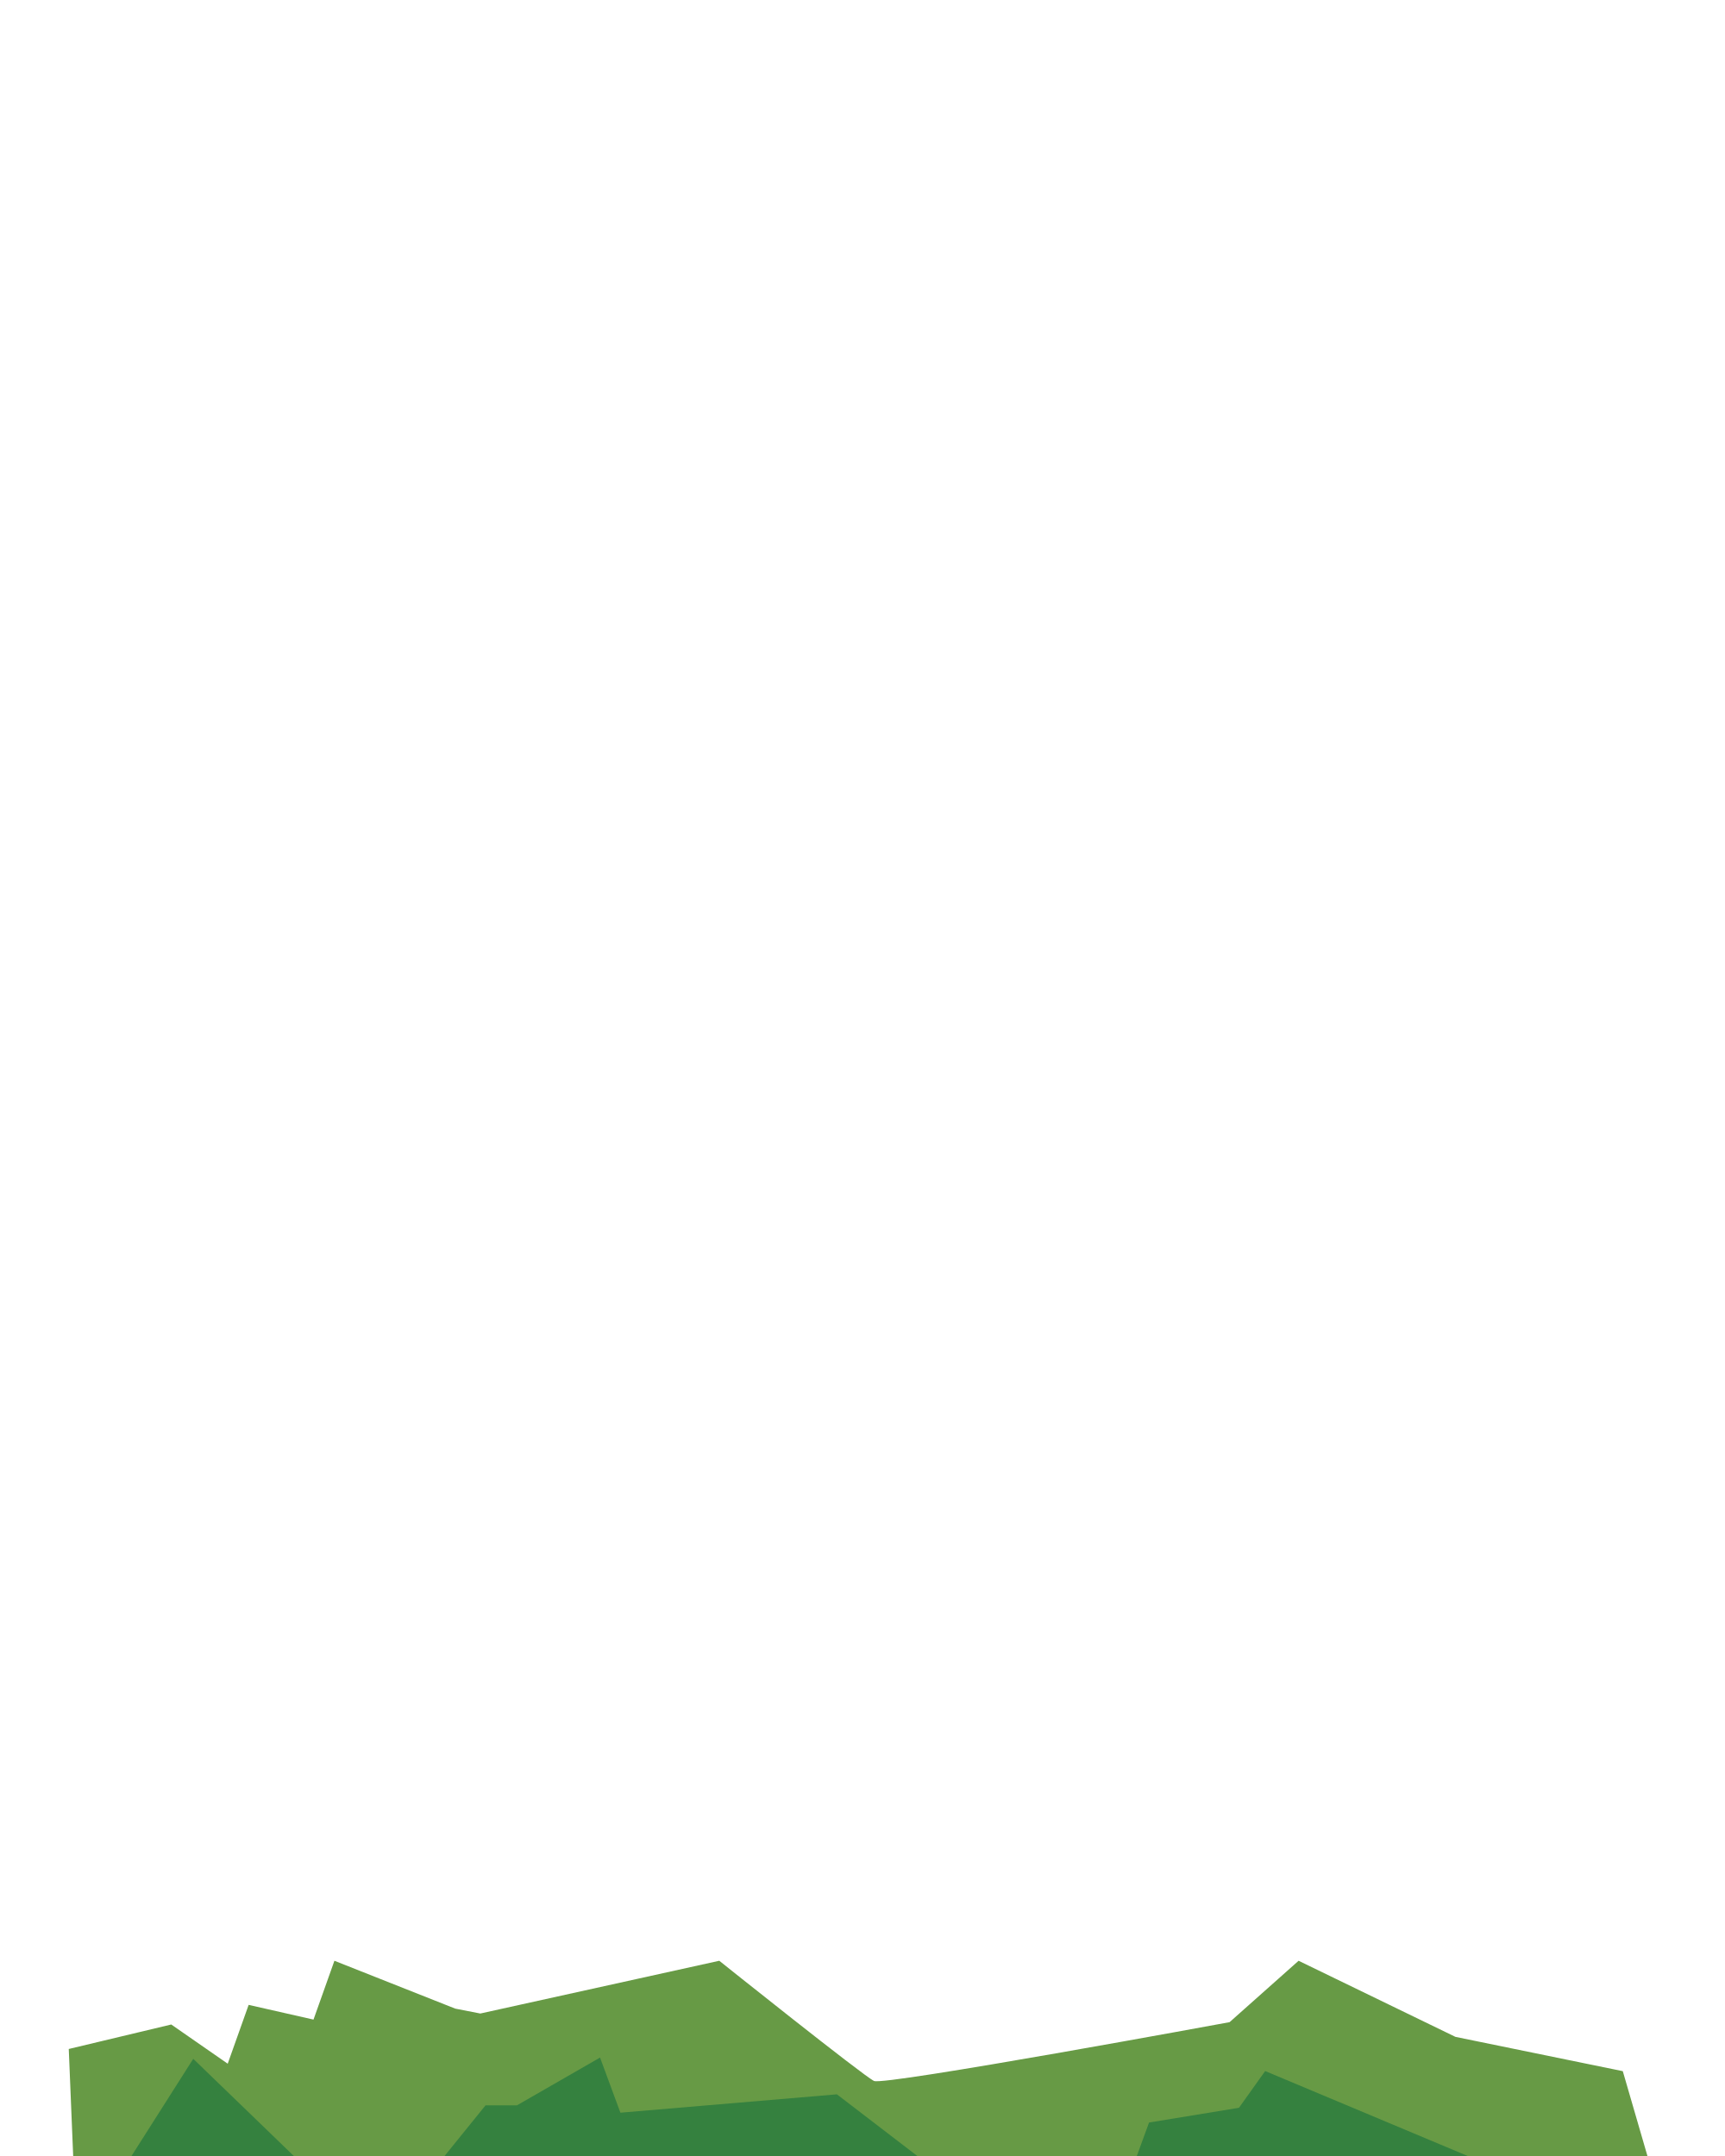
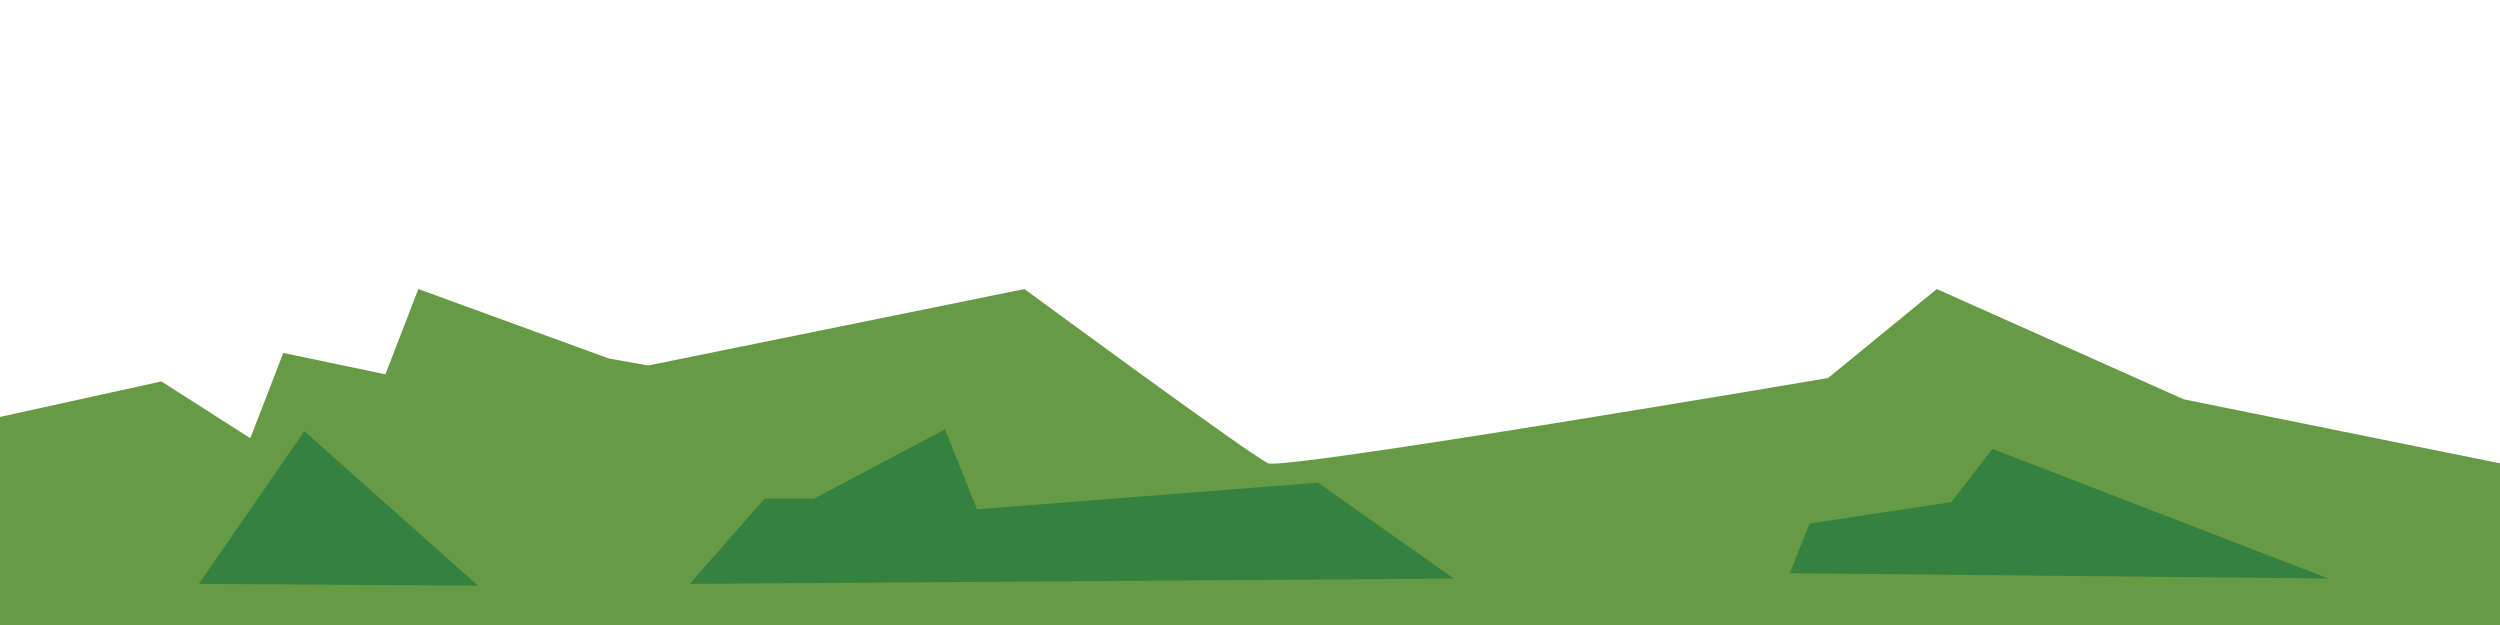
- <svg xmlns="http://www.w3.org/2000/svg" width="96px" height="120px" version="1.1" xml:space="preserve" style="fill-rule:evenodd;clip-rule:evenodd;stroke-linejoin:round;stroke-miterlimit:1.414;">
-   <g>
-     <g id="grass" transform="matrix(1,0,0,1,0,-0.5)">
-       <g transform="matrix(1,0,0,1,-6.1702,52.6016)">
-         <path d="M10.346,70.398l-0.349,-8.456l5.704,-1.363l3.142,2.182l1.165,-3.274l3.609,0.819l1.164,-3.274l6.723,2.663l1.397,0.273l13.298,-2.936c0,0 8.029,6.417 8.612,6.69c0.582,0.273 19.788,-3.273 19.788,-3.273l3.841,-3.417l8.728,4.235l9.314,1.909l1.861,6.405l-87.997,0.817Z" style="fill:#679a45;fill-rule:nonzero;" />
-       </g>
-       <g transform="matrix(1,0,0,1,-6.1702,52.6016)">
-         <path d="M13.199,68.353l3.726,-5.864l6.139,5.932l-9.865,-0.068Z" style="fill:#35813f;fill-rule:nonzero;" />
-       </g>
-       <g transform="matrix(1,0,0,1,-6.1702,52.6016)">
-         <path d="M30.543,68.353l2.647,-3.273l1.747,0l4.627,-2.661l1.133,3.069l12.049,-1.022l4.801,3.682l-27.004,0.205Z" style="fill:#35813f;fill-rule:nonzero;" />
-       </g>
-       <g transform="matrix(1,0,0,1,-6.1702,52.6016)">
-         <path d="M69.42,67.943l0.697,-1.908l5.005,-0.82l1.457,-2.045l11.87,4.978l-19.029,-0.205Z" style="fill:#35813f;fill-rule:nonzero;" />
-       </g>
+ <svg xmlns="http://www.w3.org/2000/svg" width="100%" height="100%" viewBox="0 0 96 24" version="1.1" xml:space="preserve" style="fill-rule:evenodd;clip-rule:evenodd;stroke-linejoin:round;stroke-miterlimit:1.414;">
+   <g id="grass" transform="matrix(1,0,0,1,0,-96.5)">
+     <g transform="matrix(1.08664,2.12199e-17,2.12199e-17,1,-10.8633,50.5676)">
+       <path d="M9.973,69.932L9.997,61.942L15.701,60.579L18.843,62.761L20.008,59.487L23.617,60.306L24.781,57.032L31.504,59.695L32.901,59.968L46.199,57.032C46.199,57.032 54.228,63.449 54.811,63.722C55.393,63.995 74.599,60.449 74.599,60.449L78.44,57.032L87.168,61.267L98.364,63.729L98.343,69.932L9.973,69.932Z" style="fill:rgb(103,154,69);fill-rule:nonzero;" />
+     </g>
+     <g transform="matrix(1.08664,2.12199e-17,2.12199e-17,1,-6.70477,50.5676)">
+       <path d="M13.199,68.354L16.925,62.49L23.064,68.422L13.199,68.354Z" style="fill:rgb(53,129,63);fill-rule:nonzero;" />
+     </g>
+     <g transform="matrix(1.08664,2.12199e-17,2.12199e-17,1,-6.70477,50.5676)">
+       <path d="M30.542,68.354L33.189,65.081L34.936,65.081L39.564,62.42L40.697,65.489L52.745,64.467L57.546,68.149L30.542,68.354Z" style="fill:rgb(53,129,63);fill-rule:nonzero;" />
+     </g>
+     <g transform="matrix(1.08664,2.12199e-17,2.12199e-17,1,-6.70477,50.5676)">
+       <path d="M69.42,67.943L70.117,66.035L75.122,65.215L76.579,63.17L88.449,68.148L69.42,67.943Z" style="fill:rgb(53,129,63);fill-rule:nonzero;" />
    </g>
  </g>
</svg>
